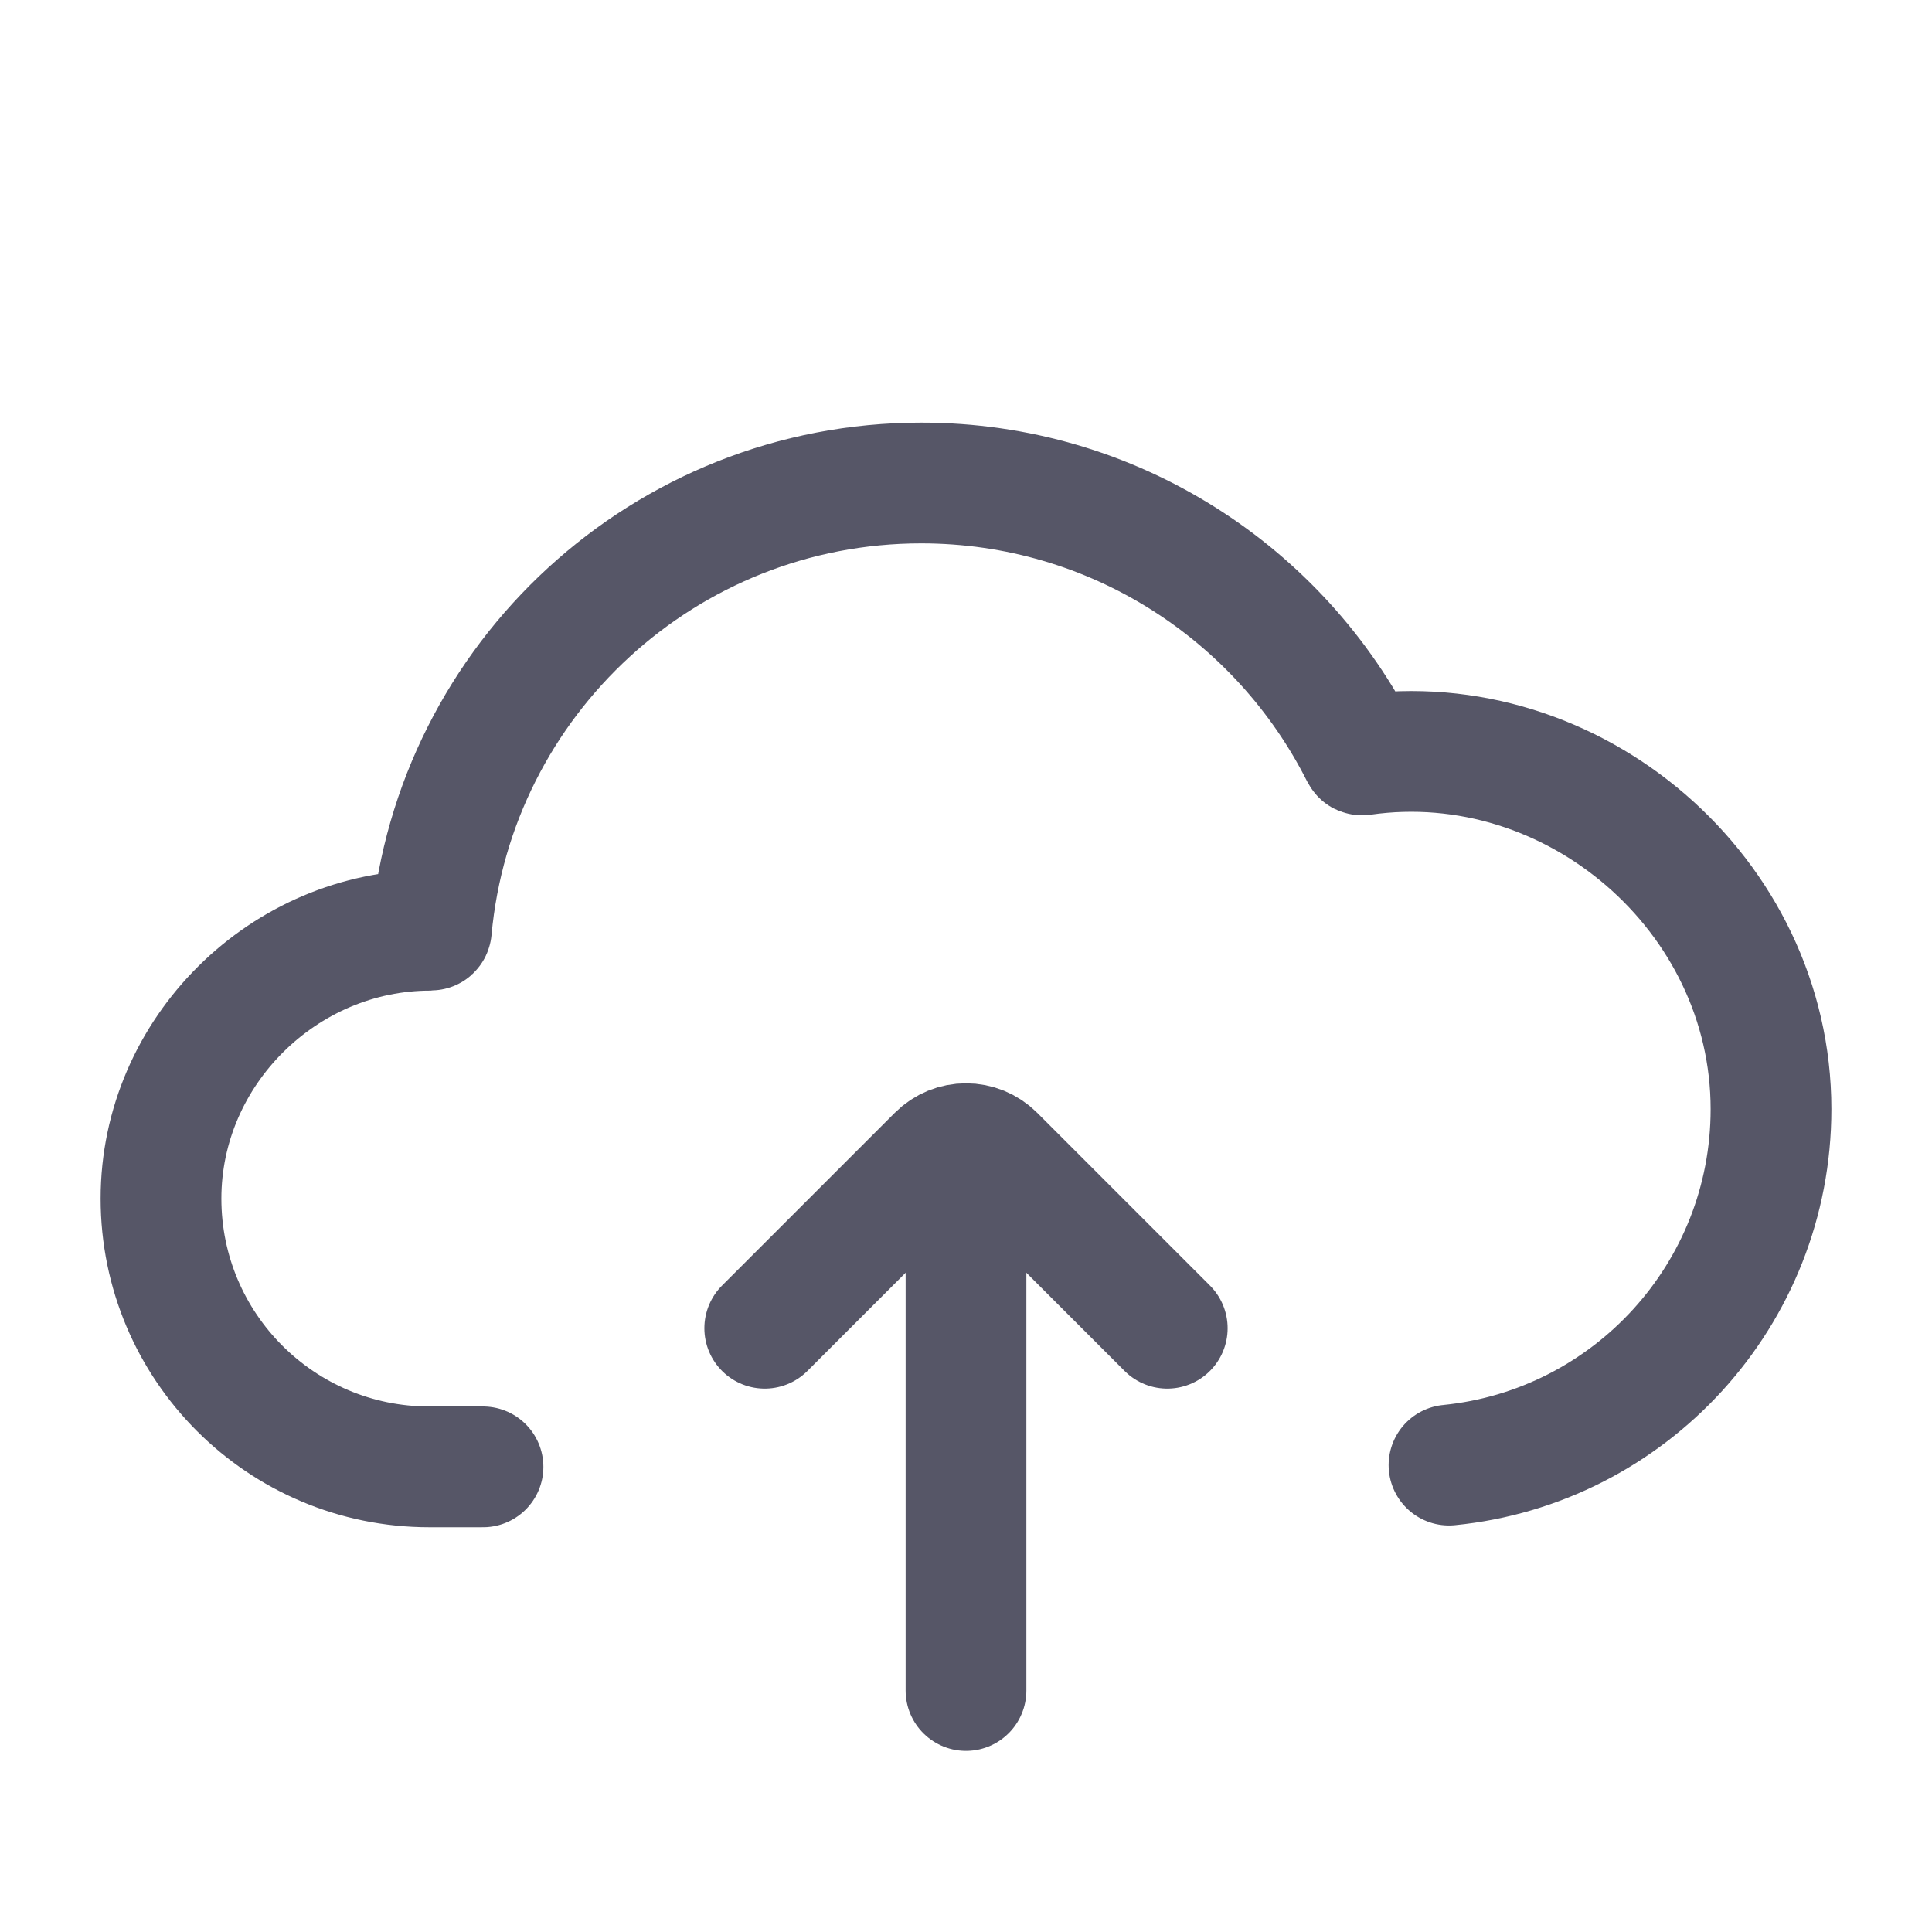
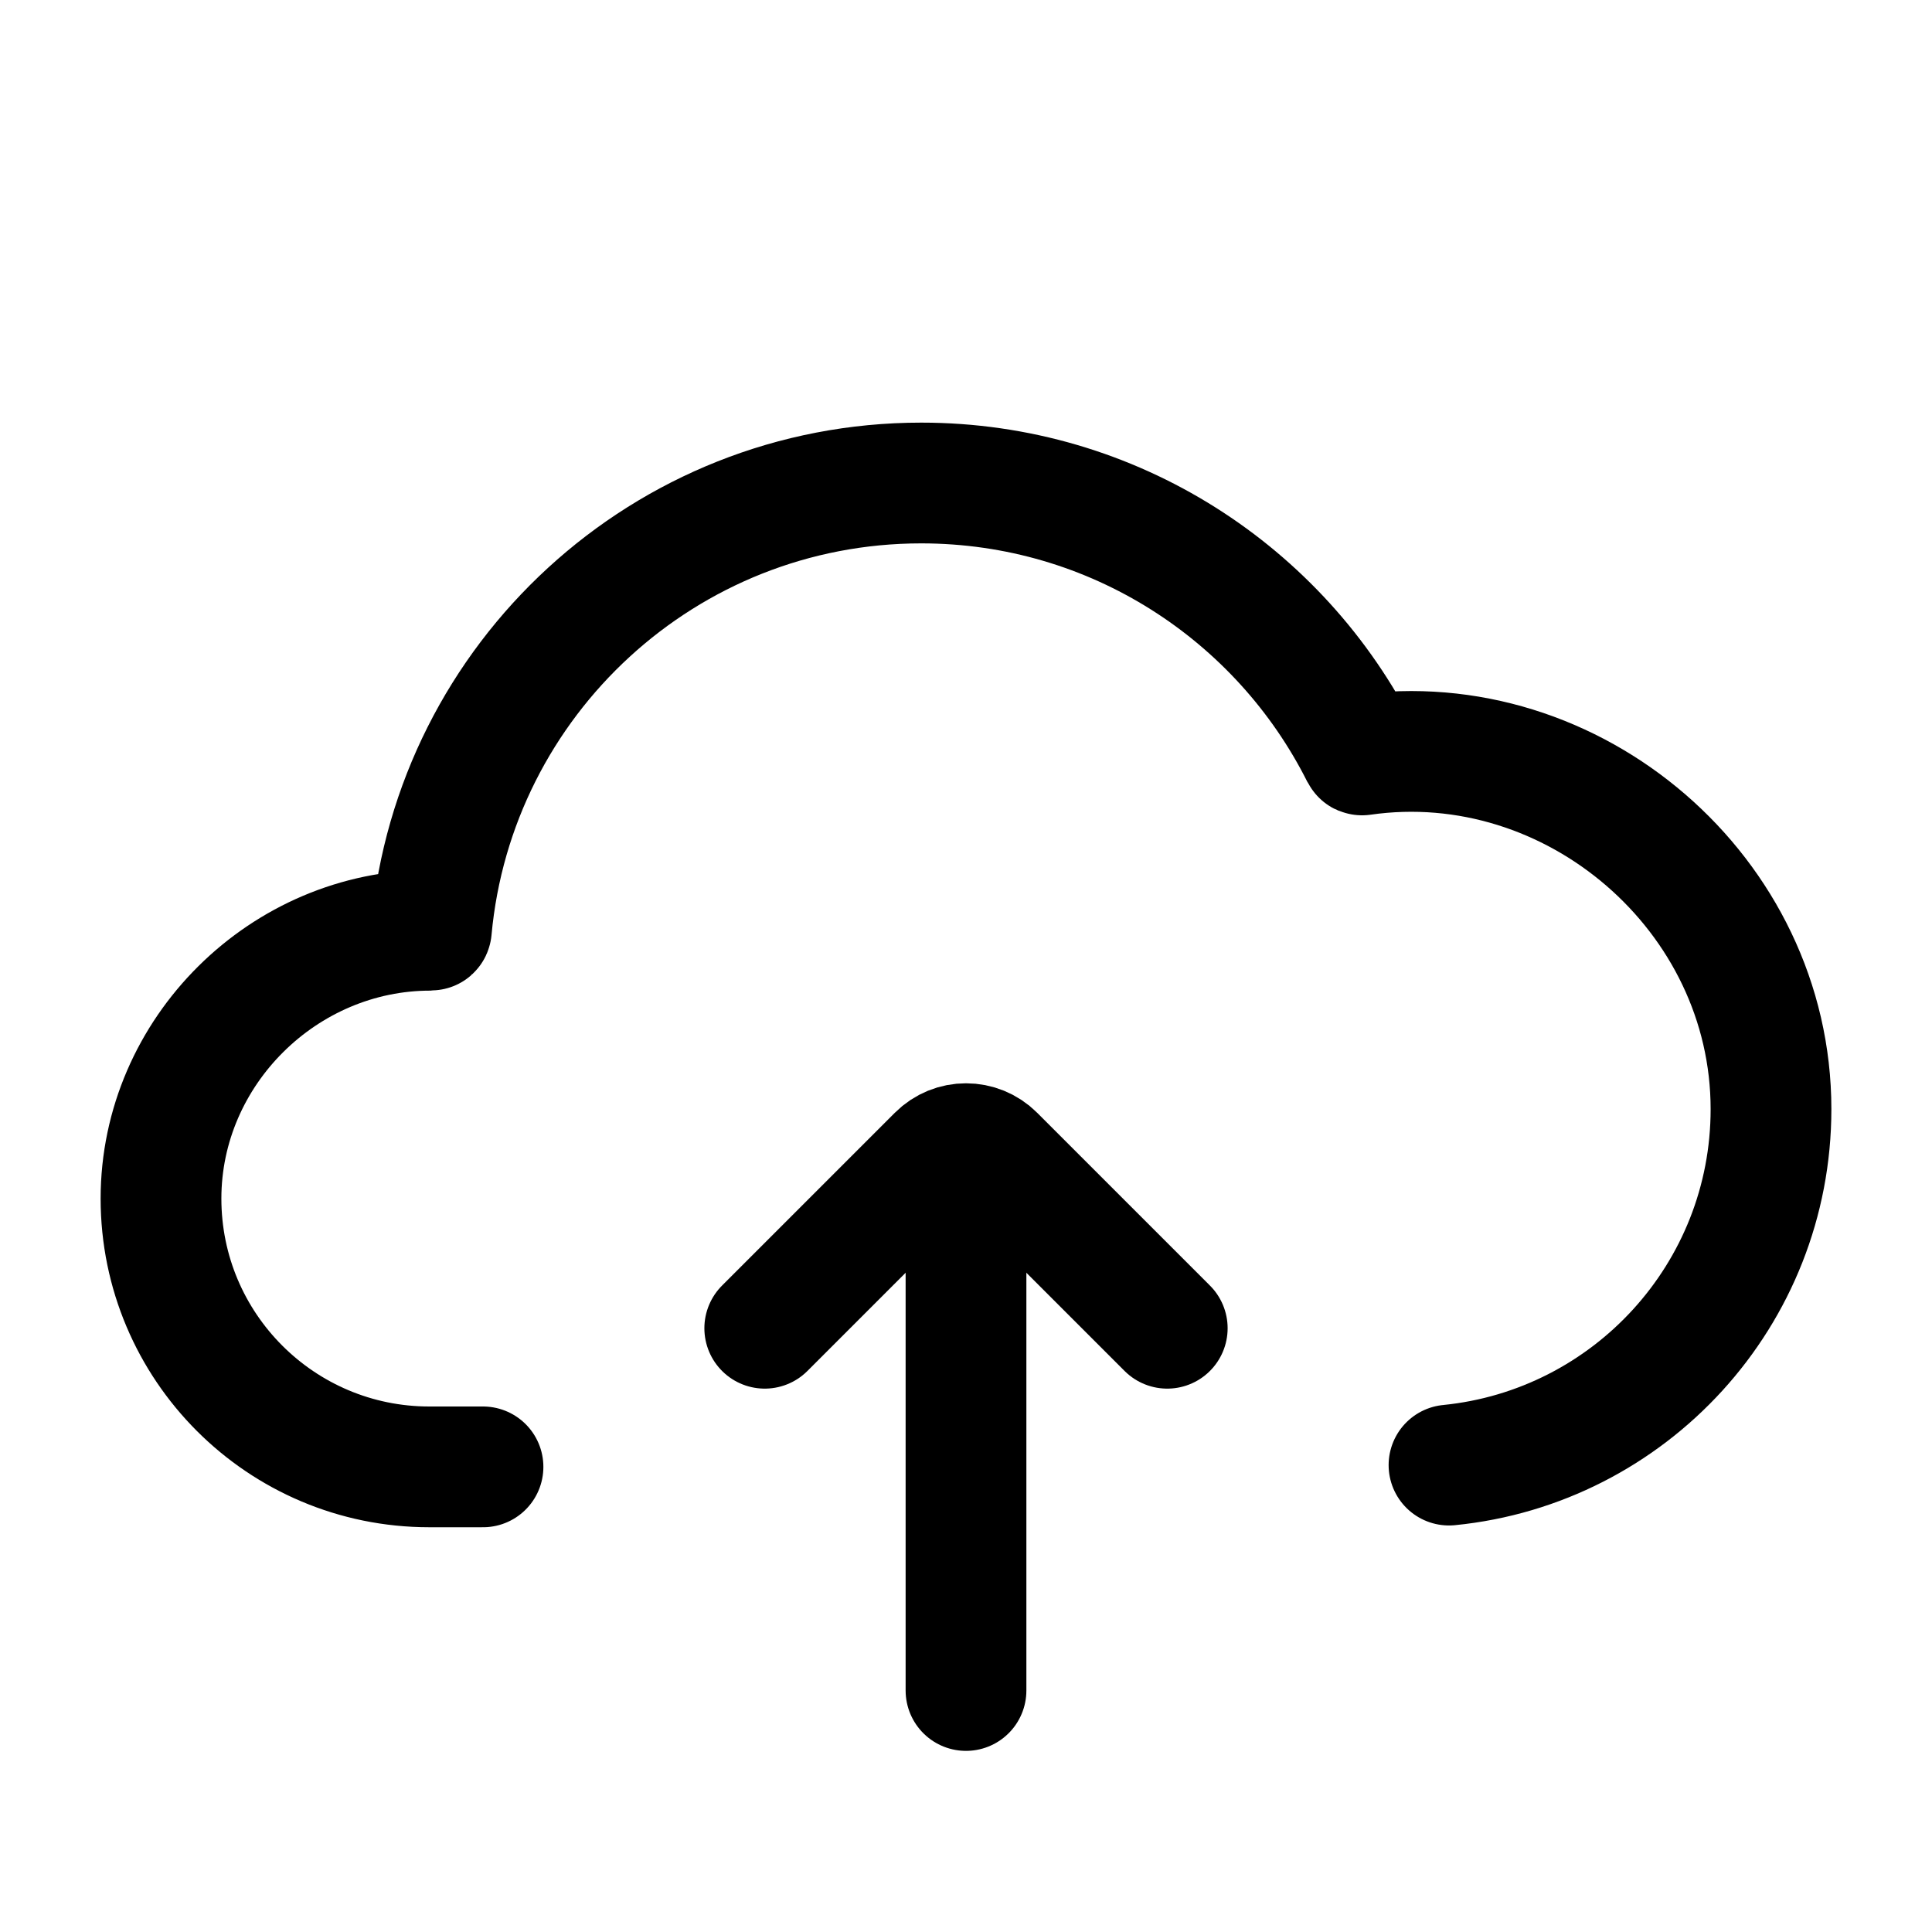
<svg xmlns="http://www.w3.org/2000/svg" width="24" height="24" viewBox="0 0 24 24" fill="none">
-   <path d="M18 18.2C20.246 17.977 22 16.082 22 13.778C22 11.105 19.545 9.002 16.92 9.378C16.916 9.379 16.911 9.377 16.909 9.373C15.905 7.373 13.835 6 11.444 6C8.26 6 5.644 8.436 5.359 11.546C5.359 11.552 5.354 11.556 5.349 11.556C3.527 11.554 2 13.061 2 14.889C2 16.73 3.492 18.222 5.333 18.222H6" stroke="#565667" stroke-width="1.5" stroke-linecap="round" />
-   <path d="M9.5 16.5L11.646 14.354C11.842 14.158 12.158 14.158 12.354 14.354L14.5 16.5" stroke="#565667" stroke-width="1.5" stroke-linecap="round" />
-   <path d="M12 15L12 21" stroke="#565667" stroke-width="1.5" stroke-linecap="round" />
+   <path d="M18 18.2C20.246 17.977 22 16.082 22 13.778C22 11.105 19.545 9.002 16.92 9.378C16.916 9.379 16.911 9.377 16.909 9.373C15.905 7.373 13.835 6 11.444 6C8.26 6 5.644 8.436 5.359 11.546C5.359 11.552 5.354 11.556 5.349 11.556C3.527 11.554 2 13.061 2 14.889C2 16.73 3.492 18.222 5.333 18.222H6" stroke="currentColor" stroke-width="1.5" stroke-linecap="round" />
+   <path d="M9.5 16.5L11.646 14.354C11.842 14.158 12.158 14.158 12.354 14.354L14.5 16.5" stroke="currentColor" stroke-width="1.5" stroke-linecap="round" />
+   <path d="M12 15L12 21" stroke="currentColor" stroke-width="1.5" stroke-linecap="round" />
</svg>
